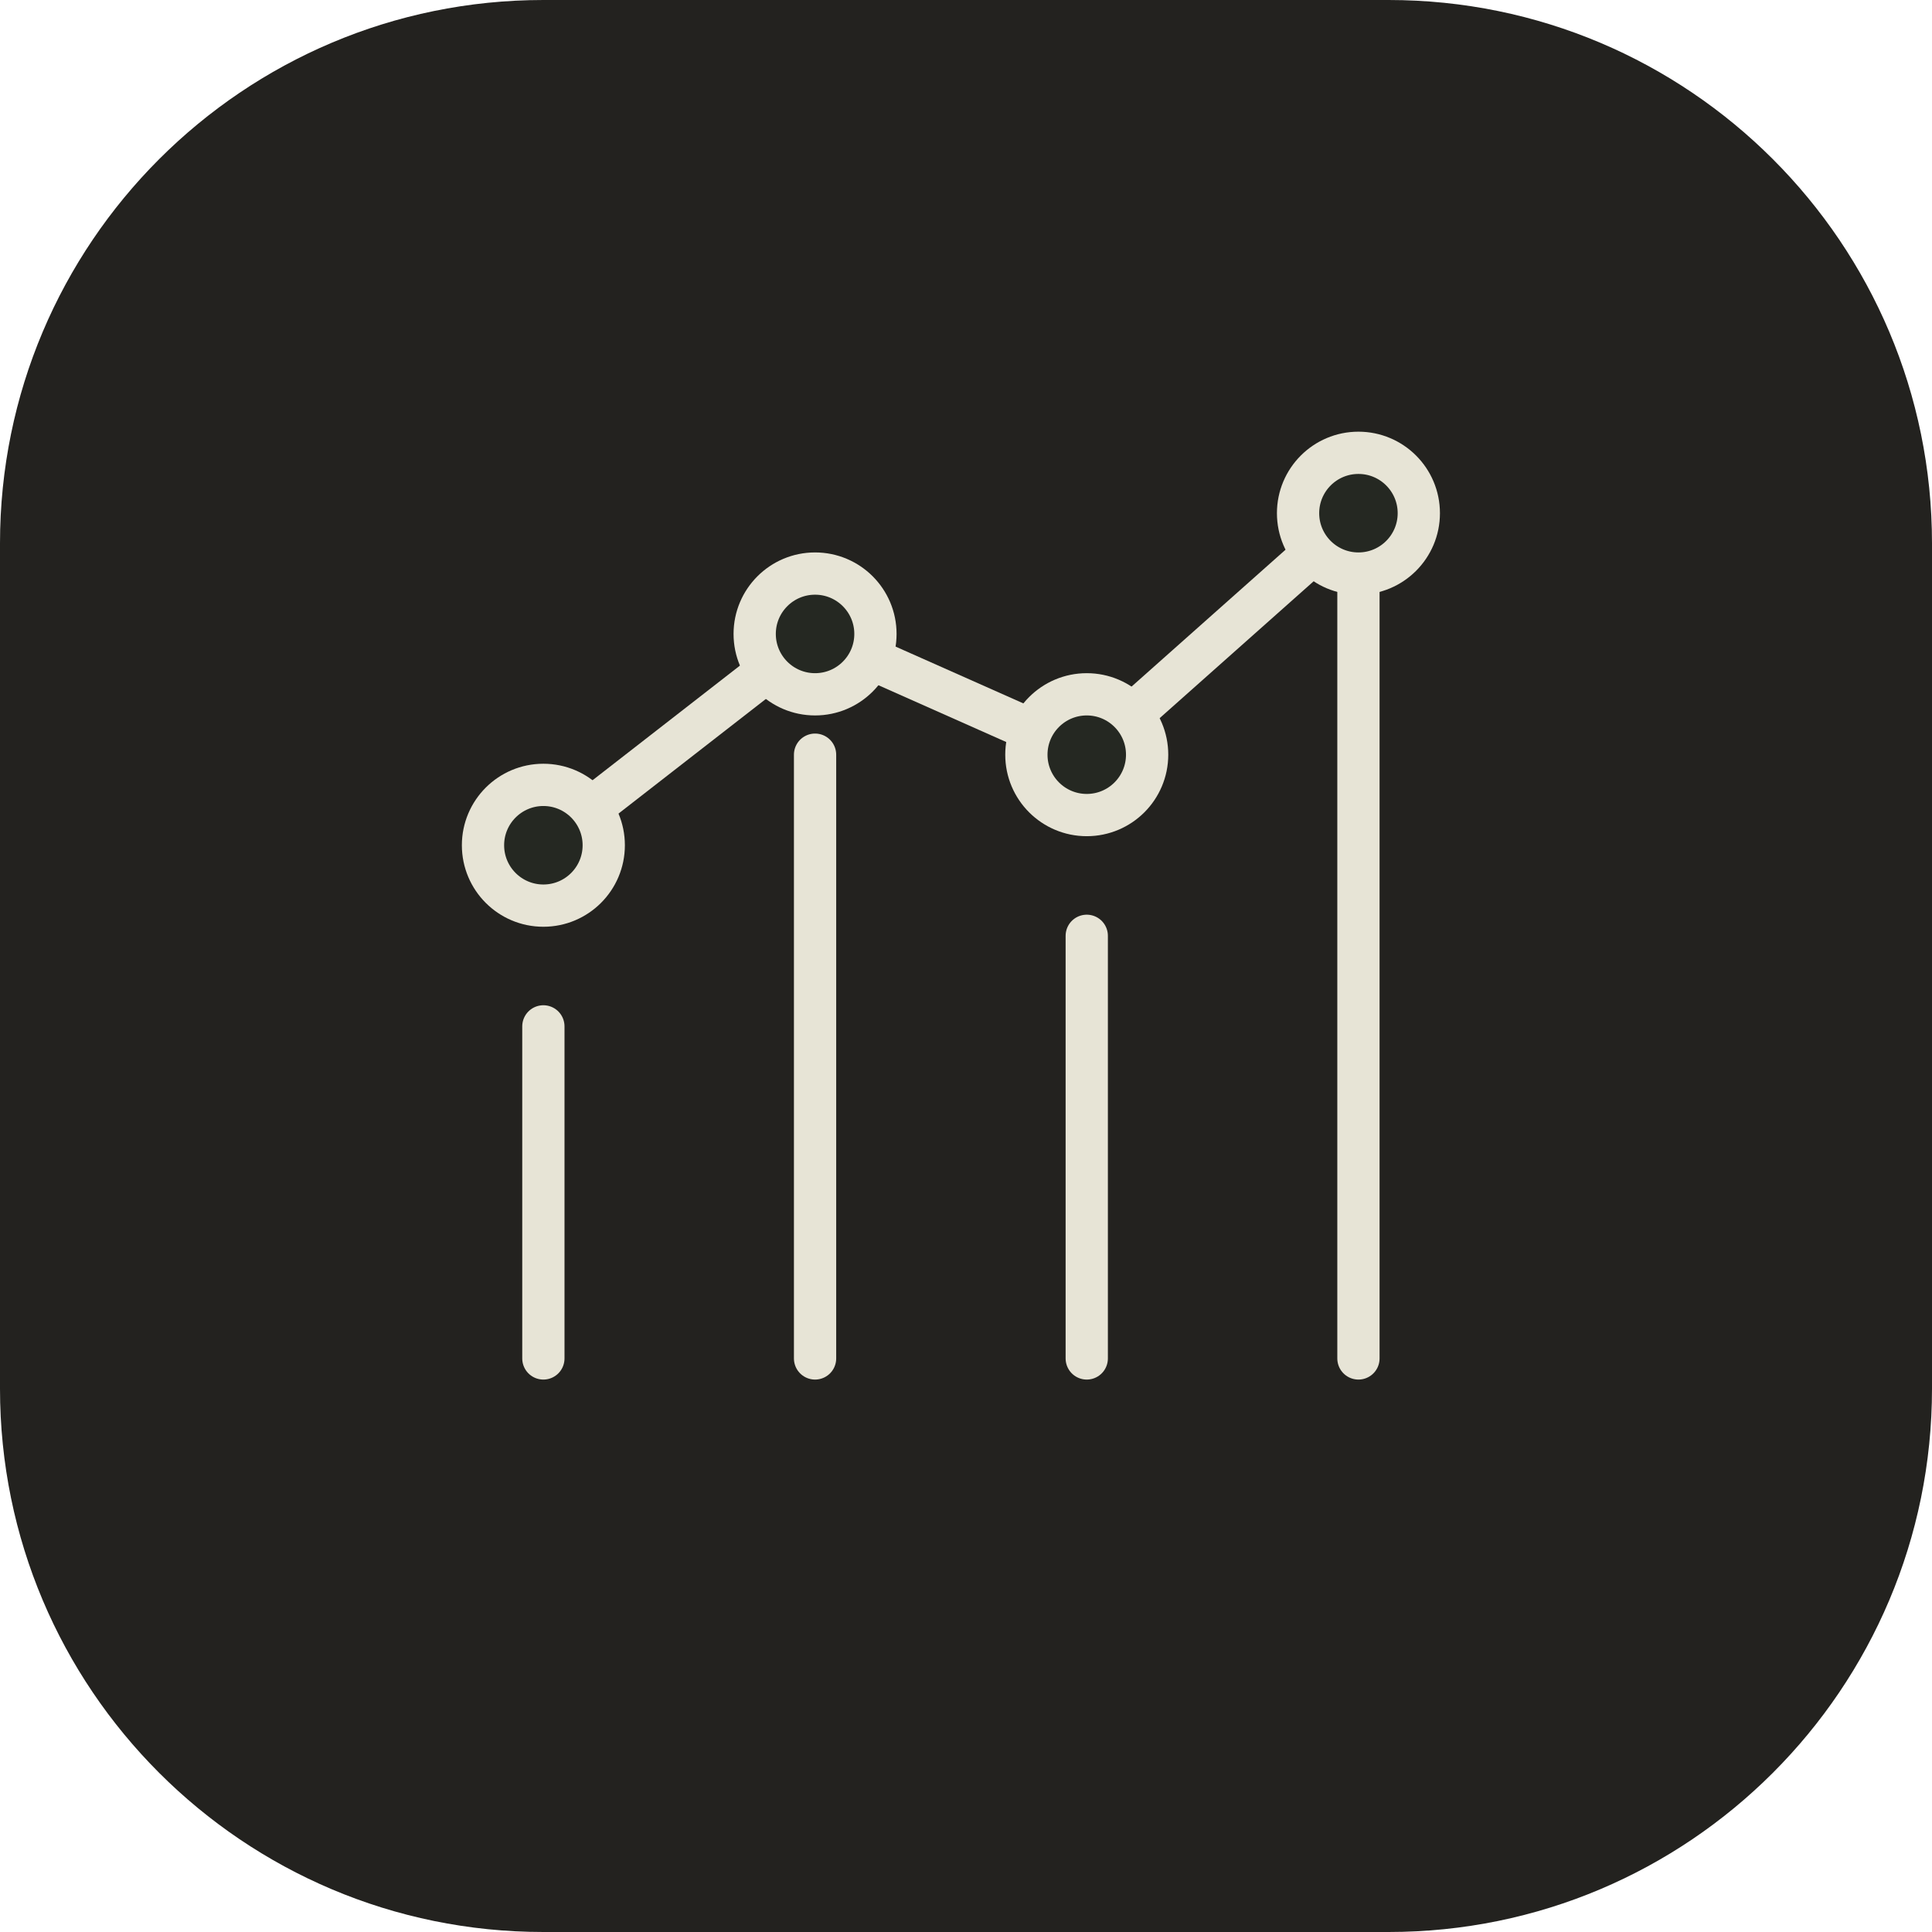
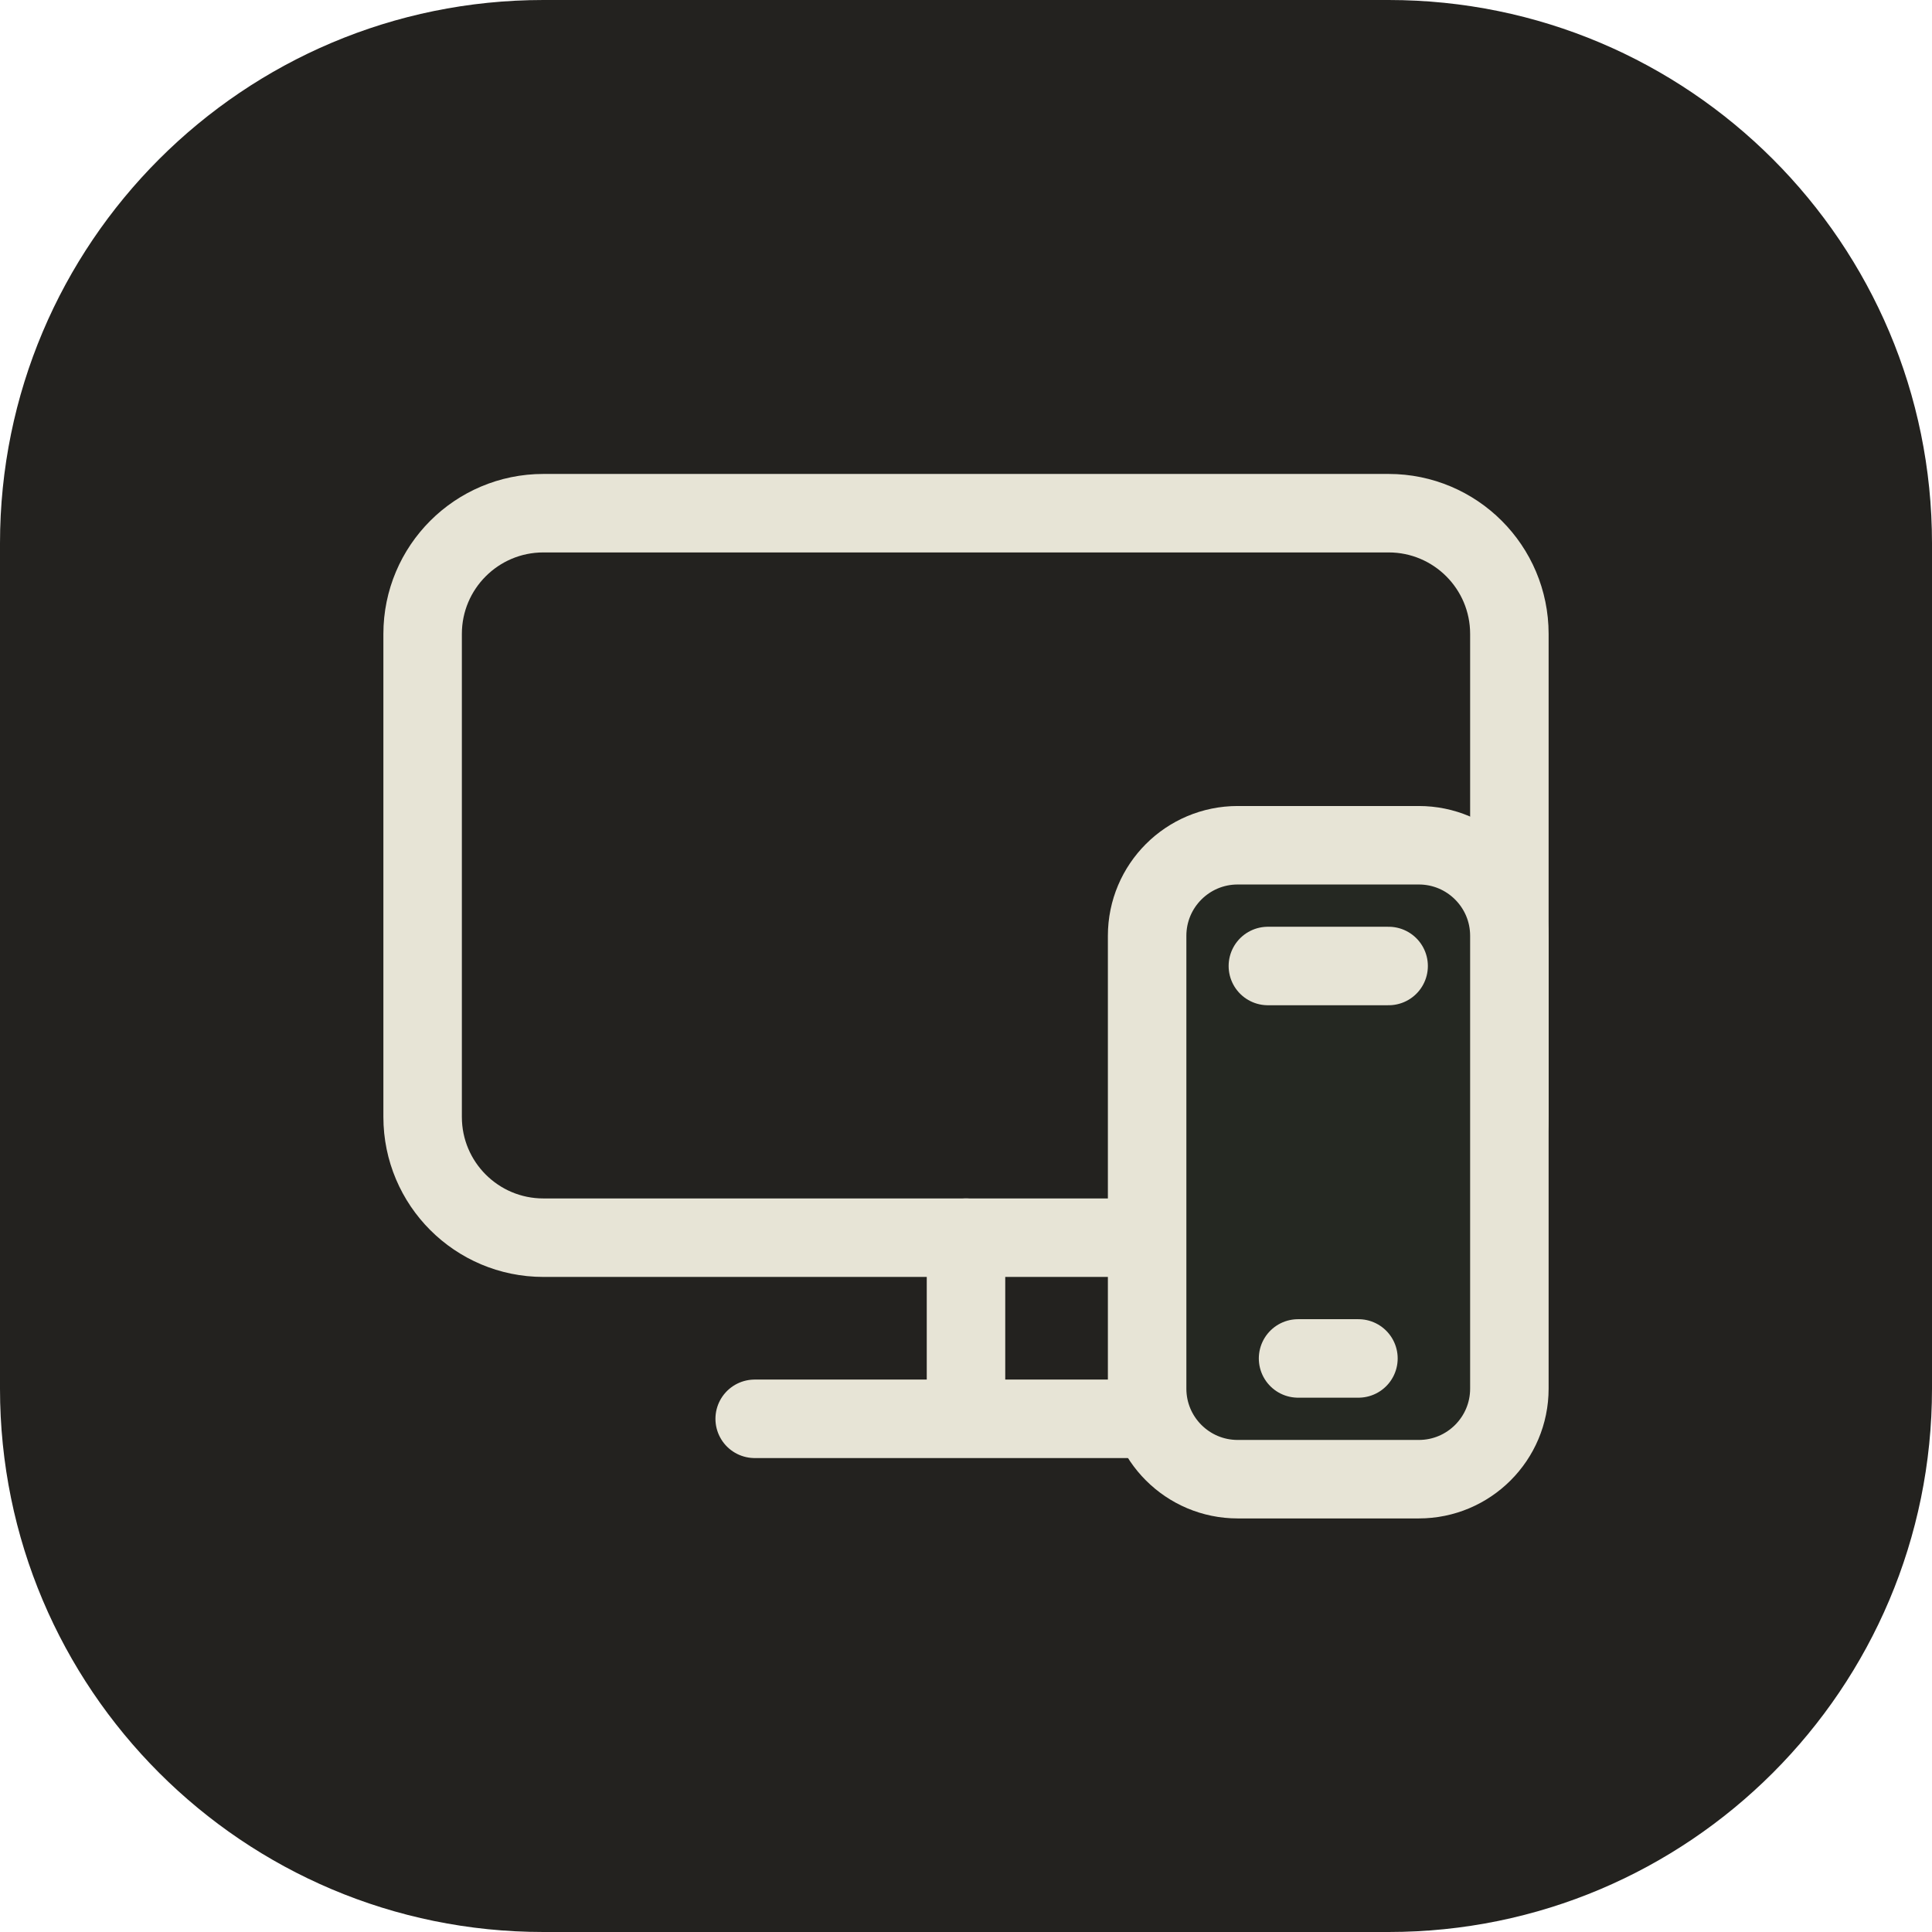
<svg xmlns="http://www.w3.org/2000/svg" viewBox="0 0 64 64" fill="none">
  <rect width="64" height="64" rx="18" fill="#23221F" />
-   <g stroke="#E7E4D6" stroke-width="1.4" stroke-linecap="round" stroke-linejoin="round">
-     <path d="M18 45V34m9 11V25m9 20V31m9 14V19" />
-     <path d="m18 28 9-7 9 4 9-8" />
-     <circle cx="18" cy="28" r="2" fill="#252822" />
-     <circle cx="27" cy="21" r="2" fill="#252822" />
-     <circle cx="36" cy="25" r="2" fill="#252822" />
-     <circle cx="45" cy="17" r="2" fill="#252822" />
+   <g stroke="#E7E4D6" stroke-width="2.6" stroke-linecap="round" stroke-linejoin="round">
+     <rect x="14" y="17" width="36" height="24" rx="4" />
+     <path d="M25 47h14M32 41v6" />
+     <rect x="38" y="28" width="12" height="21" rx="3" fill="#252822" />
+     <path d="M42 32h4m-3 13h2" />
  </g>
</svg>
